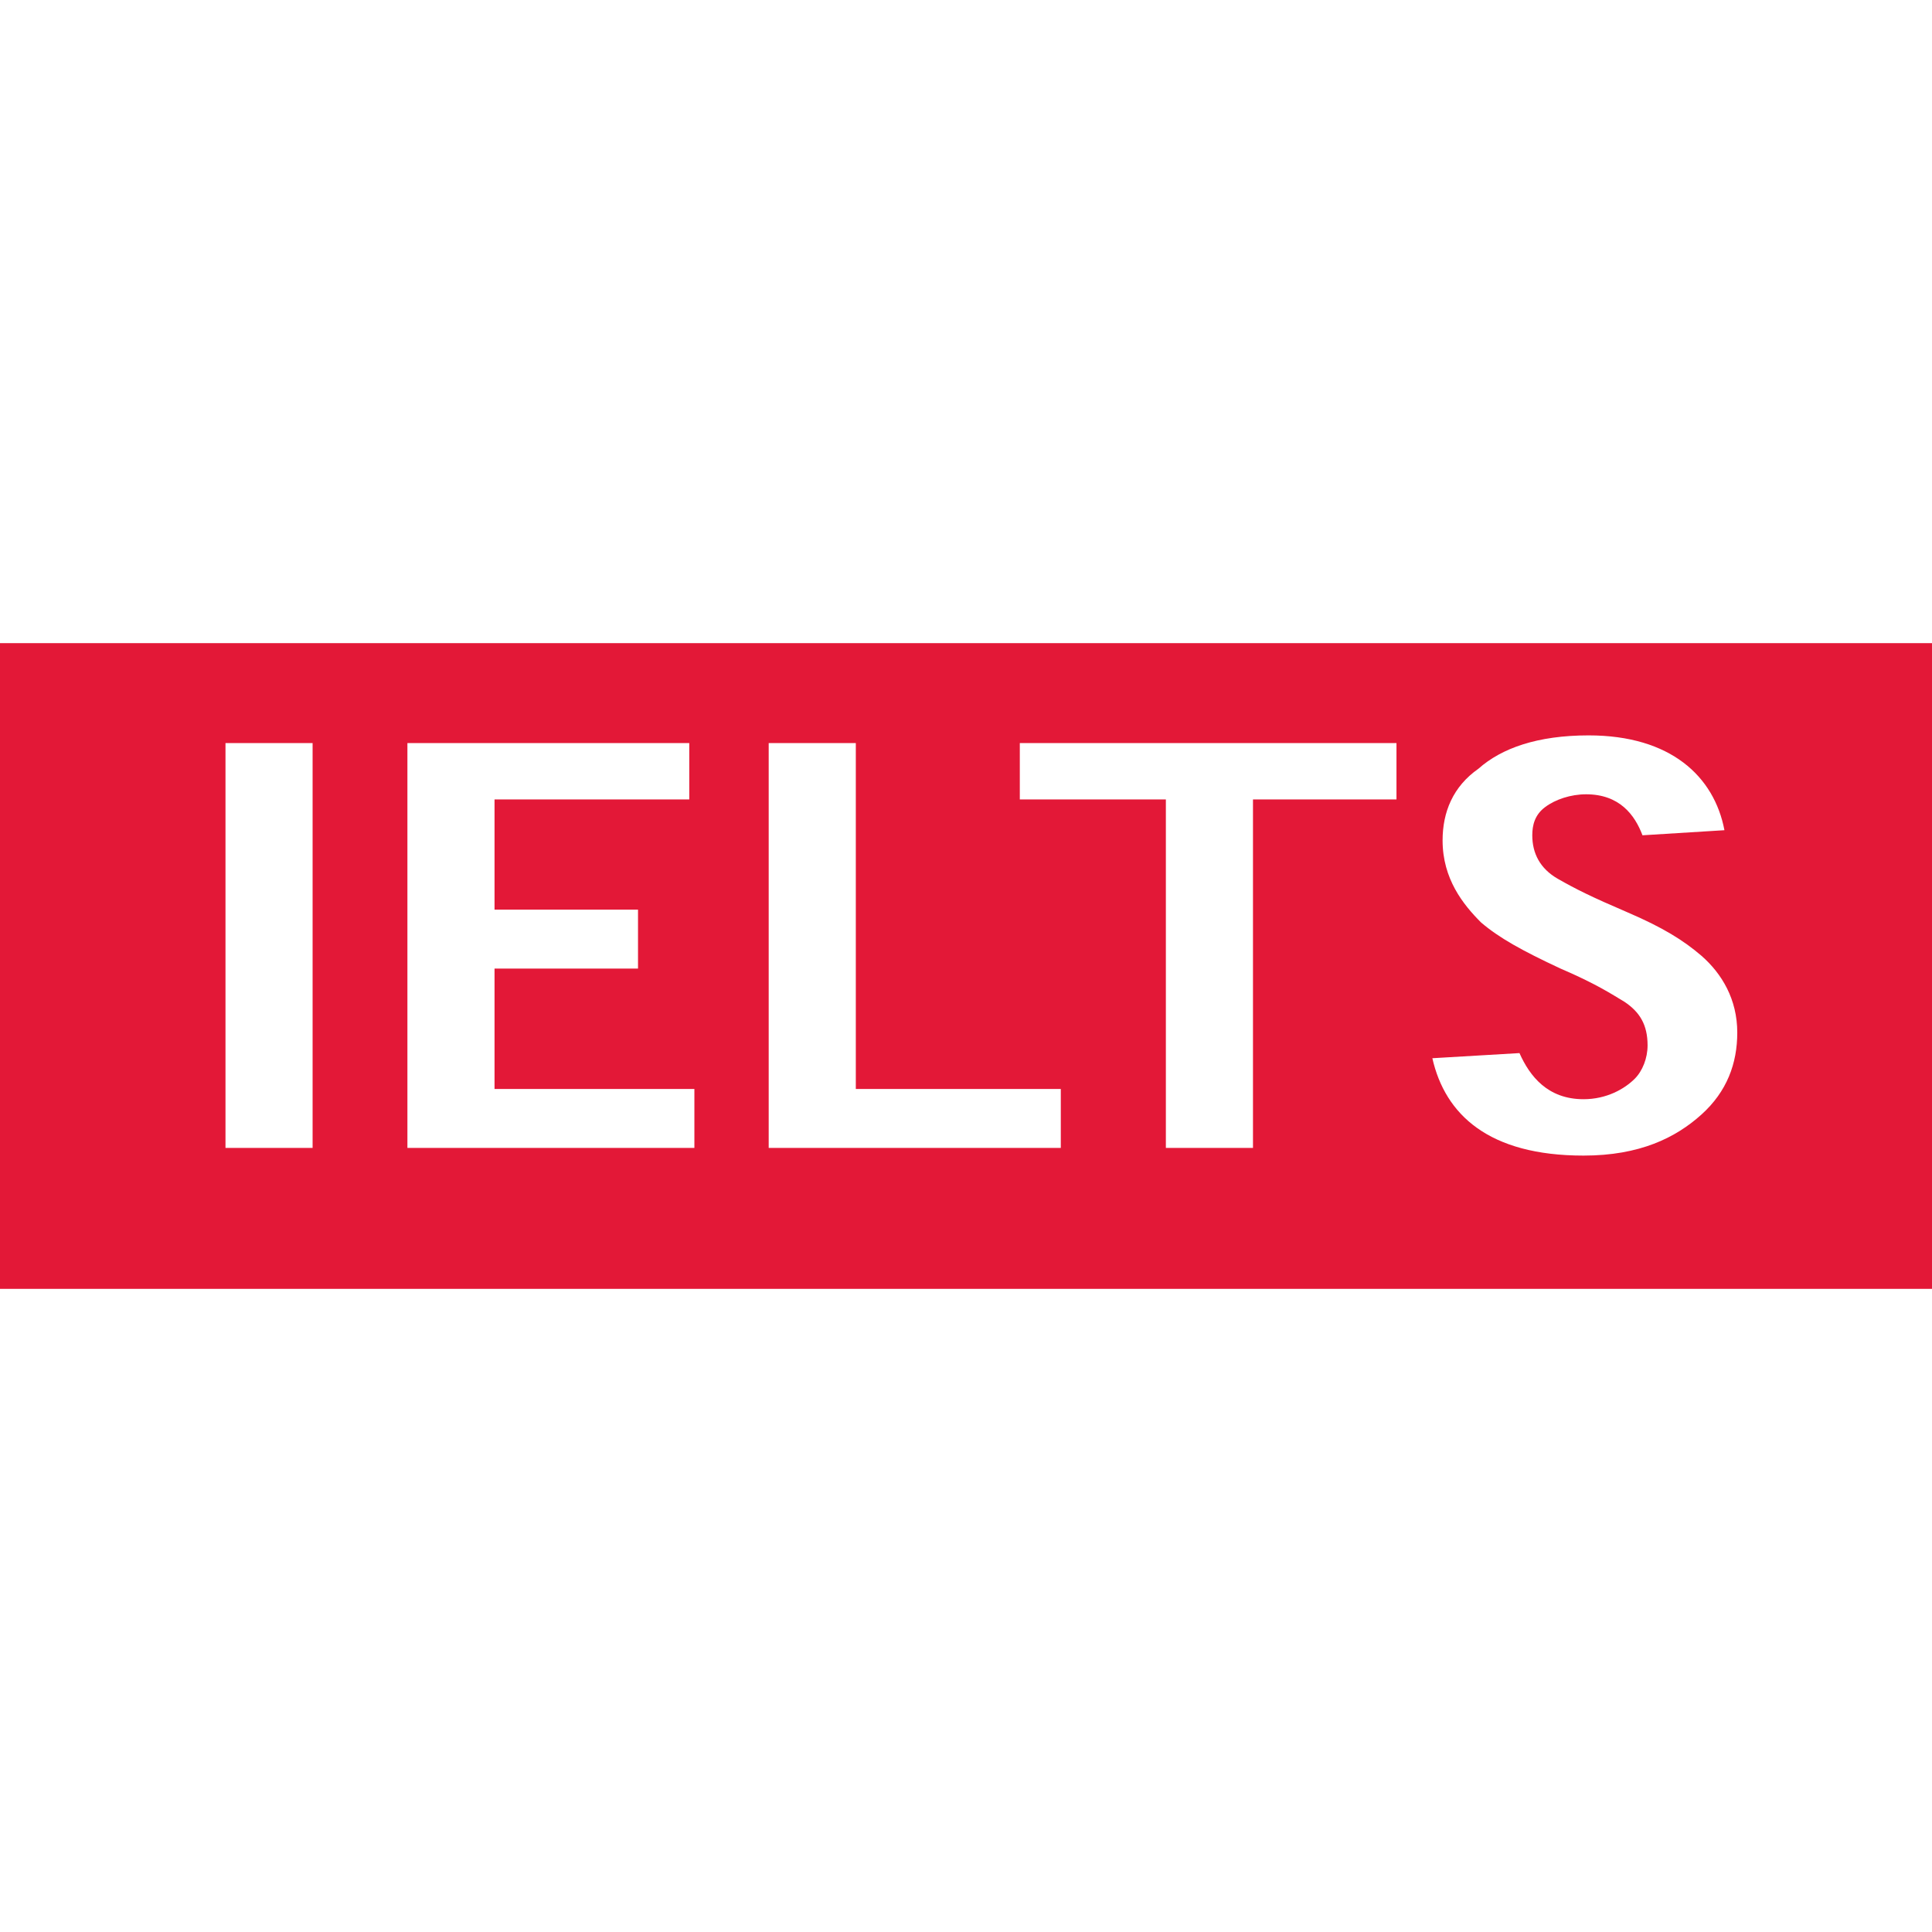
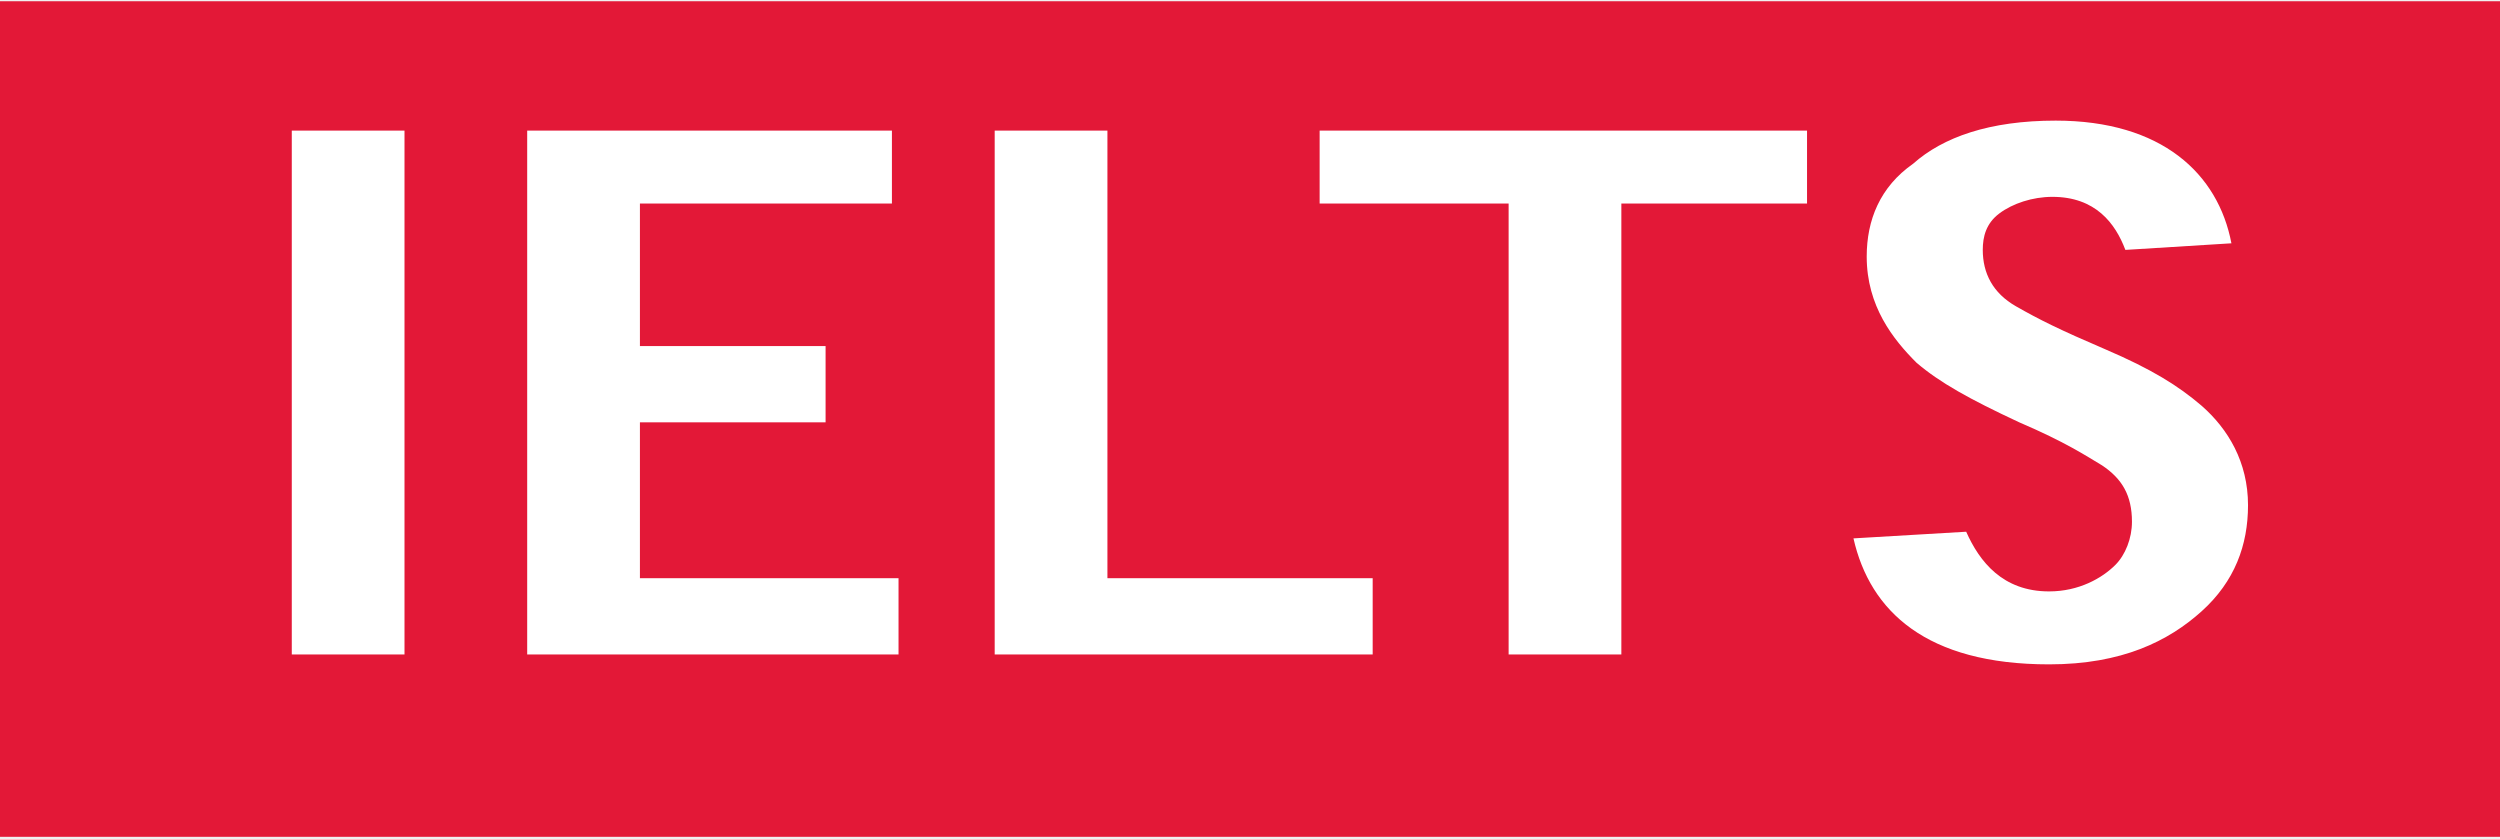
- <svg xmlns="http://www.w3.org/2000/svg" width="2500" height="2500" viewBox="8.504 67.009 175.748 58.739">
+ <svg xmlns="http://www.w3.org/2000/svg" width="176" height="59" viewBox="8.504 67.009 175.748 58.739">
  <g fill-rule="evenodd" clip-rule="evenodd">
-     <path fill="#fff" d="M0 0h192.756v192.756H0V0z" />
    <path fill="#E31837" d="M8.504 67.009h175.748v58.739H8.504V67.009z" />
    <path fill="#fff" d="M36.94 112.928V76.1h-7.924v36.828h7.924zM53.49 91.25V81.228h17.715V76.1h-25.64v36.828H71.67v-5.362H53.49V96.611h13.052V91.25H53.49zM105.002 107.566H86.355V76.1H78.43v36.828h26.572v-5.362zM135.537 76.1h-34.264v5.128h13.286v31.7h7.925v-31.7h13.053V76.1zM165.371 84.025c-.932-4.895-4.895-8.625-12.354-8.625-4.66 0-7.924 1.166-10.021 3.03-2.332 1.631-3.264 3.962-3.264 6.526 0 3.496 1.865 5.827 3.496 7.459 1.631 1.398 3.73 2.564 7.227 4.195 3.262 1.398 4.66 2.332 5.826 3.029 1.398.934 2.098 2.1 2.098 3.963 0 1.166-.465 2.332-1.166 3.031-.932.932-2.562 1.863-4.66 1.863-3.264 0-4.895-2.098-5.828-4.195l-7.924.467c1.164 5.129 5.127 8.857 13.752 8.857 5.127 0 8.391-1.633 10.721-3.729 2.332-2.1 3.264-4.662 3.264-7.459 0-3.031-1.398-5.361-3.264-6.994-1.631-1.398-3.496-2.564-6.758-3.962-3.264-1.398-4.662-2.098-6.295-3.03-1.631-.932-2.33-2.331-2.33-3.962 0-.933.232-1.865 1.166-2.564.932-.699 2.33-1.166 3.729-1.166 3.031 0 4.428 1.865 5.129 3.729l7.456-.463z" />
  </g>
</svg>
